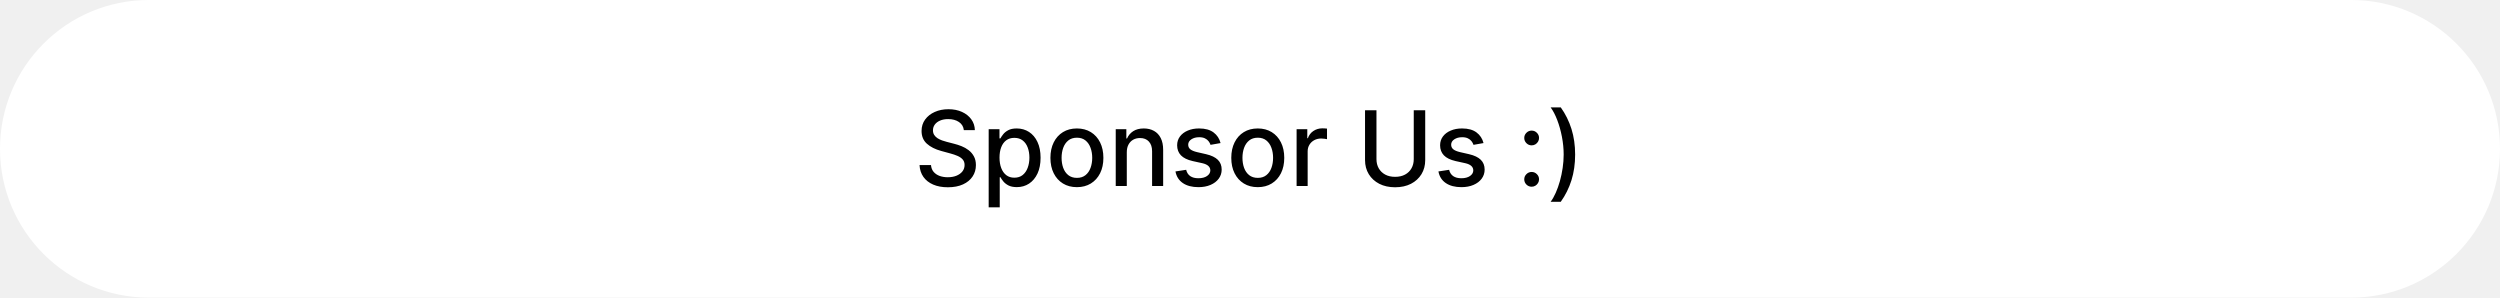
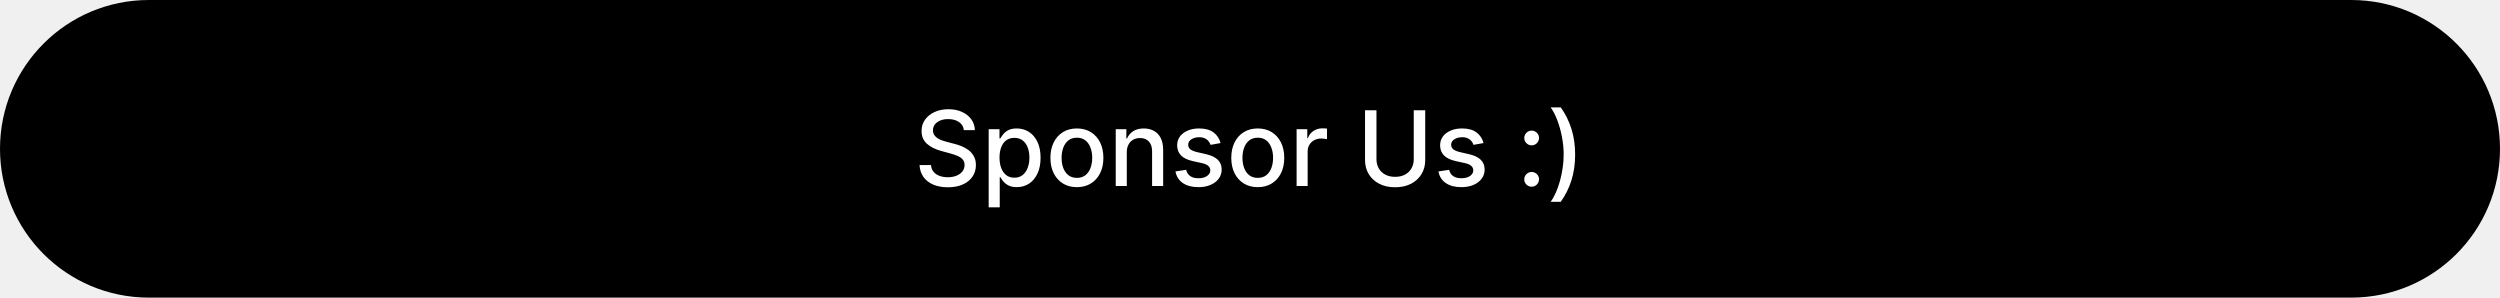
<svg xmlns="http://www.w3.org/2000/svg" width="336" height="40" viewBox="0 0 336 40" fill="none">
  <g clip-path="url(#clip0_0_1)">
-     <rect width="336" height="40" rx="20" fill="white" />
-     <path d="M129.541 17.493C129.488 17.022 129.269 16.658 128.885 16.399C128.5 16.137 128.016 16.006 127.433 16.006C127.015 16.006 126.654 16.073 126.349 16.205C126.044 16.334 125.807 16.514 125.638 16.742C125.473 16.968 125.39 17.224 125.39 17.513C125.39 17.755 125.446 17.963 125.559 18.139C125.675 18.315 125.826 18.462 126.011 18.582C126.2 18.698 126.402 18.796 126.618 18.875C126.833 18.951 127.04 19.014 127.239 19.064L128.233 19.322C128.558 19.402 128.891 19.51 129.233 19.646C129.574 19.782 129.891 19.96 130.182 20.183C130.474 20.405 130.709 20.68 130.888 21.008C131.071 21.336 131.162 21.729 131.162 22.186C131.162 22.763 131.013 23.275 130.714 23.722C130.419 24.17 129.99 24.523 129.427 24.781C128.867 25.04 128.189 25.169 127.393 25.169C126.631 25.169 125.971 25.048 125.415 24.806C124.858 24.564 124.422 24.221 124.107 23.777C123.792 23.329 123.618 22.799 123.585 22.186H125.126C125.156 22.554 125.275 22.861 125.484 23.106C125.696 23.348 125.966 23.528 126.295 23.648C126.626 23.764 126.989 23.822 127.383 23.822C127.818 23.822 128.204 23.754 128.542 23.618C128.883 23.479 129.152 23.287 129.347 23.041C129.543 22.793 129.64 22.503 129.64 22.171C129.64 21.87 129.554 21.623 129.382 21.43C129.213 21.238 128.983 21.079 128.691 20.953C128.403 20.827 128.076 20.716 127.711 20.62L126.508 20.292C125.693 20.07 125.047 19.743 124.569 19.312C124.095 18.882 123.858 18.312 123.858 17.602C123.858 17.016 124.018 16.504 124.336 16.066C124.654 15.629 125.085 15.289 125.628 15.047C126.172 14.802 126.785 14.679 127.468 14.679C128.157 14.679 128.765 14.8 129.292 15.042C129.823 15.284 130.24 15.617 130.545 16.041C130.85 16.462 131.009 16.946 131.023 17.493H129.541ZM132.878 27.864V17.364H134.33V18.602H134.454C134.54 18.442 134.665 18.259 134.827 18.05C134.989 17.841 135.215 17.659 135.503 17.503C135.792 17.344 136.173 17.264 136.647 17.264C137.263 17.264 137.813 17.42 138.297 17.732C138.781 18.043 139.161 18.492 139.436 19.079C139.714 19.666 139.853 20.371 139.853 21.197C139.853 22.022 139.716 22.73 139.441 23.32C139.166 23.906 138.788 24.359 138.307 24.677C137.827 24.992 137.278 25.149 136.662 25.149C136.198 25.149 135.818 25.071 135.523 24.916C135.231 24.76 135.003 24.577 134.837 24.369C134.671 24.16 134.544 23.974 134.454 23.812H134.365V27.864H132.878ZM134.335 21.182C134.335 21.719 134.413 22.189 134.569 22.594C134.724 22.998 134.95 23.315 135.245 23.543C135.54 23.769 135.901 23.881 136.328 23.881C136.773 23.881 137.144 23.764 137.442 23.528C137.74 23.29 137.966 22.967 138.118 22.559C138.274 22.151 138.352 21.692 138.352 21.182C138.352 20.678 138.276 20.226 138.123 19.825C137.974 19.424 137.749 19.107 137.447 18.875C137.149 18.643 136.776 18.527 136.328 18.527C135.898 18.527 135.533 18.638 135.235 18.86C134.94 19.082 134.716 19.392 134.564 19.79C134.411 20.188 134.335 20.651 134.335 21.182ZM144.735 25.154C144.02 25.154 143.395 24.99 142.861 24.662C142.328 24.334 141.913 23.875 141.618 23.285C141.323 22.695 141.176 22.005 141.176 21.217C141.176 20.424 141.323 19.732 141.618 19.139C141.913 18.545 142.328 18.084 142.861 17.756C143.395 17.428 144.02 17.264 144.735 17.264C145.451 17.264 146.076 17.428 146.61 17.756C147.143 18.084 147.558 18.545 147.853 19.139C148.148 19.732 148.295 20.424 148.295 21.217C148.295 22.005 148.148 22.695 147.853 23.285C147.558 23.875 147.143 24.334 146.61 24.662C146.076 24.99 145.451 25.154 144.735 25.154ZM144.74 23.906C145.204 23.906 145.589 23.784 145.894 23.538C146.199 23.293 146.424 22.967 146.57 22.559C146.719 22.151 146.794 21.702 146.794 21.212C146.794 20.724 146.719 20.277 146.57 19.869C146.424 19.458 146.199 19.129 145.894 18.88C145.589 18.631 145.204 18.507 144.74 18.507C144.273 18.507 143.885 18.631 143.577 18.88C143.272 19.129 143.045 19.458 142.896 19.869C142.75 20.277 142.677 20.724 142.677 21.212C142.677 21.702 142.75 22.151 142.896 22.559C143.045 22.967 143.272 23.293 143.577 23.538C143.885 23.784 144.273 23.906 144.74 23.906ZM151.441 20.466V25H149.954V17.364H151.381V18.607H151.476C151.651 18.202 151.926 17.877 152.301 17.632C152.679 17.387 153.154 17.264 153.728 17.264C154.248 17.264 154.704 17.374 155.095 17.592C155.486 17.808 155.789 18.129 156.005 18.557C156.22 18.984 156.328 19.513 156.328 20.143V25H154.841V20.322C154.841 19.768 154.697 19.336 154.409 19.024C154.121 18.709 153.724 18.552 153.221 18.552C152.876 18.552 152.569 18.626 152.301 18.776C152.036 18.925 151.825 19.143 151.67 19.432C151.517 19.717 151.441 20.062 151.441 20.466ZM164.044 19.228L162.697 19.467C162.64 19.294 162.551 19.13 162.428 18.974C162.309 18.819 162.146 18.691 161.941 18.592C161.735 18.492 161.479 18.442 161.17 18.442C160.749 18.442 160.398 18.537 160.116 18.726C159.835 18.912 159.694 19.152 159.694 19.447C159.694 19.702 159.788 19.907 159.977 20.063C160.166 20.219 160.471 20.347 160.892 20.446L162.105 20.724C162.808 20.887 163.331 21.137 163.676 21.475C164.021 21.813 164.193 22.252 164.193 22.793C164.193 23.25 164.06 23.658 163.795 24.016C163.533 24.37 163.167 24.649 162.697 24.851C162.229 25.053 161.687 25.154 161.071 25.154C160.216 25.154 159.518 24.972 158.978 24.607C158.438 24.239 158.106 23.717 157.983 23.041L159.42 22.822C159.51 23.197 159.694 23.48 159.972 23.673C160.251 23.861 160.613 23.956 161.061 23.956C161.548 23.956 161.938 23.855 162.229 23.653C162.521 23.447 162.667 23.197 162.667 22.902C162.667 22.663 162.577 22.463 162.398 22.3C162.223 22.138 161.952 22.015 161.588 21.933L160.295 21.649C159.583 21.487 159.056 21.228 158.714 20.874C158.376 20.519 158.207 20.07 158.207 19.526C158.207 19.076 158.333 18.681 158.585 18.343C158.837 18.005 159.185 17.741 159.629 17.553C160.073 17.36 160.582 17.264 161.155 17.264C161.981 17.264 162.63 17.443 163.104 17.801C163.578 18.156 163.891 18.631 164.044 19.228ZM169.044 25.154C168.328 25.154 167.703 24.99 167.17 24.662C166.636 24.334 166.222 23.875 165.927 23.285C165.632 22.695 165.484 22.005 165.484 21.217C165.484 20.424 165.632 19.732 165.927 19.139C166.222 18.545 166.636 18.084 167.17 17.756C167.703 17.428 168.328 17.264 169.044 17.264C169.76 17.264 170.385 17.428 170.918 17.756C171.452 18.084 171.866 18.545 172.161 19.139C172.456 19.732 172.604 20.424 172.604 21.217C172.604 22.005 172.456 22.695 172.161 23.285C171.866 23.875 171.452 24.334 170.918 24.662C170.385 24.99 169.76 25.154 169.044 25.154ZM169.049 23.906C169.513 23.906 169.897 23.784 170.202 23.538C170.507 23.293 170.733 22.967 170.879 22.559C171.028 22.151 171.102 21.702 171.102 21.212C171.102 20.724 171.028 20.277 170.879 19.869C170.733 19.458 170.507 19.129 170.202 18.88C169.897 18.631 169.513 18.507 169.049 18.507C168.582 18.507 168.194 18.631 167.886 18.88C167.581 19.129 167.354 19.458 167.205 19.869C167.059 20.277 166.986 20.724 166.986 21.212C166.986 21.702 167.059 22.151 167.205 22.559C167.354 22.967 167.581 23.293 167.886 23.538C168.194 23.784 168.582 23.906 169.049 23.906ZM174.263 25V17.364H175.7V18.577H175.779C175.919 18.166 176.164 17.843 176.515 17.607C176.87 17.369 177.271 17.249 177.718 17.249C177.811 17.249 177.92 17.253 178.046 17.259C178.176 17.266 178.277 17.274 178.35 17.284V18.706C178.29 18.689 178.184 18.671 178.031 18.651C177.879 18.628 177.727 18.616 177.574 18.616C177.223 18.616 176.91 18.691 176.634 18.84C176.363 18.986 176.147 19.19 175.988 19.452C175.829 19.71 175.749 20.005 175.749 20.337V25H174.263ZM190.008 14.818H191.549V21.515C191.549 22.227 191.382 22.859 191.047 23.409C190.712 23.956 190.242 24.387 189.635 24.702C189.029 25.013 188.318 25.169 187.502 25.169C186.69 25.169 185.981 25.013 185.374 24.702C184.768 24.387 184.297 23.956 183.963 23.409C183.628 22.859 183.46 22.227 183.46 21.515V14.818H184.997V21.391C184.997 21.851 185.098 22.261 185.3 22.619C185.505 22.977 185.795 23.258 186.17 23.464C186.544 23.666 186.989 23.767 187.502 23.767C188.019 23.767 188.465 23.666 188.84 23.464C189.218 23.258 189.506 22.977 189.705 22.619C189.907 22.261 190.008 21.851 190.008 21.391V14.818ZM199.386 19.228L198.038 19.467C197.982 19.294 197.893 19.13 197.77 18.974C197.651 18.819 197.488 18.691 197.283 18.592C197.077 18.492 196.82 18.442 196.512 18.442C196.091 18.442 195.74 18.537 195.458 18.726C195.176 18.912 195.036 19.152 195.036 19.447C195.036 19.702 195.13 19.907 195.319 20.063C195.508 20.219 195.813 20.347 196.234 20.446L197.447 20.724C198.149 20.887 198.673 21.137 199.018 21.475C199.362 21.813 199.535 22.252 199.535 22.793C199.535 23.25 199.402 23.658 199.137 24.016C198.875 24.37 198.509 24.649 198.038 24.851C197.571 25.053 197.029 25.154 196.413 25.154C195.558 25.154 194.86 24.972 194.32 24.607C193.779 24.239 193.448 23.717 193.325 23.041L194.762 22.822C194.852 23.197 195.036 23.48 195.314 23.673C195.592 23.861 195.955 23.956 196.403 23.956C196.89 23.956 197.279 23.855 197.571 23.653C197.863 23.447 198.009 23.197 198.009 22.902C198.009 22.663 197.919 22.463 197.74 22.3C197.564 22.138 197.294 22.015 196.93 21.933L195.637 21.649C194.924 21.487 194.397 21.228 194.056 20.874C193.718 20.519 193.549 20.07 193.549 19.526C193.549 19.076 193.675 18.681 193.927 18.343C194.179 18.005 194.527 17.741 194.971 17.553C195.415 17.36 195.924 17.264 196.497 17.264C197.322 17.264 197.972 17.443 198.446 17.801C198.92 18.156 199.233 18.631 199.386 19.228ZM205.854 25.095C205.582 25.095 205.348 24.998 205.153 24.806C204.957 24.611 204.859 24.375 204.859 24.1C204.859 23.828 204.957 23.596 205.153 23.404C205.348 23.209 205.582 23.111 205.854 23.111C206.125 23.111 206.359 23.209 206.555 23.404C206.75 23.596 206.848 23.828 206.848 24.1C206.848 24.282 206.802 24.45 206.709 24.602C206.619 24.751 206.5 24.871 206.351 24.96C206.202 25.05 206.036 25.095 205.854 25.095ZM205.854 19.536C205.582 19.536 205.348 19.438 205.153 19.243C204.957 19.047 204.859 18.814 204.859 18.542C204.859 18.27 204.957 18.038 205.153 17.846C205.348 17.65 205.582 17.553 205.854 17.553C206.125 17.553 206.359 17.65 206.555 17.846C206.75 18.038 206.848 18.27 206.848 18.542C206.848 18.724 206.802 18.892 206.709 19.044C206.619 19.193 206.5 19.312 206.351 19.402C206.202 19.491 206.036 19.536 205.854 19.536ZM211.698 20.774C211.698 22.024 211.534 23.172 211.206 24.22C210.877 25.267 210.399 26.233 209.769 27.118H208.407C208.652 26.79 208.881 26.387 209.093 25.91C209.305 25.433 209.49 24.91 209.65 24.344C209.809 23.774 209.933 23.184 210.022 22.574C210.112 21.964 210.157 21.364 210.157 20.774C210.157 19.989 210.079 19.192 209.923 18.383C209.767 17.574 209.557 16.823 209.292 16.131C209.026 15.438 208.731 14.873 208.407 14.435H209.769C210.399 15.32 210.877 16.287 211.206 17.334C211.534 18.381 211.698 19.528 211.698 20.774Z" fill="black" />
+     <rect width="336" height="40" rx="20" fill="black" />
+     <path d="M129.541 17.493C129.488 17.022 129.269 16.658 128.885 16.399C128.5 16.137 128.016 16.006 127.433 16.006C127.015 16.006 126.654 16.073 126.349 16.205C126.044 16.334 125.807 16.514 125.638 16.742C125.473 16.968 125.39 17.224 125.39 17.513C125.39 17.755 125.446 17.963 125.559 18.139C125.675 18.315 125.826 18.462 126.011 18.582C126.2 18.698 126.402 18.796 126.618 18.875C126.833 18.951 127.04 19.014 127.239 19.064L128.233 19.322C128.558 19.402 128.891 19.51 129.233 19.646C129.574 19.782 129.891 19.96 130.182 20.183C130.474 20.405 130.709 20.68 130.888 21.008C131.071 21.336 131.162 21.729 131.162 22.186C131.162 22.763 131.013 23.275 130.714 23.722C130.419 24.17 129.99 24.523 129.427 24.781C128.867 25.04 128.189 25.169 127.393 25.169C126.631 25.169 125.971 25.048 125.415 24.806C124.858 24.564 124.422 24.221 124.107 23.777C123.792 23.329 123.618 22.799 123.585 22.186H125.126C125.156 22.554 125.275 22.861 125.484 23.106C125.696 23.348 125.966 23.528 126.295 23.648C126.626 23.764 126.989 23.822 127.383 23.822C127.818 23.822 128.204 23.754 128.542 23.618C128.883 23.479 129.152 23.287 129.347 23.041C129.543 22.793 129.64 22.503 129.64 22.171C129.64 21.87 129.554 21.623 129.382 21.43C129.213 21.238 128.983 21.079 128.691 20.953C128.403 20.827 128.076 20.716 127.711 20.62L126.508 20.292C125.693 20.07 125.047 19.743 124.569 19.312C124.095 18.882 123.858 18.312 123.858 17.602C123.858 17.016 124.018 16.504 124.336 16.066C124.654 15.629 125.085 15.289 125.628 15.047C126.172 14.802 126.785 14.679 127.468 14.679C128.157 14.679 128.765 14.8 129.292 15.042C129.823 15.284 130.24 15.617 130.545 16.041C130.85 16.462 131.009 16.946 131.023 17.493H129.541ZM132.878 27.864V17.364H134.33V18.602H134.454C134.54 18.442 134.665 18.259 134.827 18.05C134.989 17.841 135.215 17.659 135.503 17.503C135.792 17.344 136.173 17.264 136.647 17.264C137.263 17.264 137.813 17.42 138.297 17.732C138.781 18.043 139.161 18.492 139.436 19.079C139.714 19.666 139.853 20.371 139.853 21.197C139.853 22.022 139.716 22.73 139.441 23.32C139.166 23.906 138.788 24.359 138.307 24.677C137.827 24.992 137.278 25.149 136.662 25.149C136.198 25.149 135.818 25.071 135.523 24.916C135.231 24.76 135.003 24.577 134.837 24.369C134.671 24.16 134.544 23.974 134.454 23.812H134.365V27.864H132.878ZM134.335 21.182C134.335 21.719 134.413 22.189 134.569 22.594C134.724 22.998 134.95 23.315 135.245 23.543C135.54 23.769 135.901 23.881 136.328 23.881C136.773 23.881 137.144 23.764 137.442 23.528C137.74 23.29 137.966 22.967 138.118 22.559C138.274 22.151 138.352 21.692 138.352 21.182C138.352 20.678 138.276 20.226 138.123 19.825C137.974 19.424 137.749 19.107 137.447 18.875C137.149 18.643 136.776 18.527 136.328 18.527C135.898 18.527 135.533 18.638 135.235 18.86C134.94 19.082 134.716 19.392 134.564 19.79C134.411 20.188 134.335 20.651 134.335 21.182ZM144.735 25.154C144.02 25.154 143.395 24.99 142.861 24.662C142.328 24.334 141.913 23.875 141.618 23.285C141.323 22.695 141.176 22.005 141.176 21.217C141.176 20.424 141.323 19.732 141.618 19.139C141.913 18.545 142.328 18.084 142.861 17.756C143.395 17.428 144.02 17.264 144.735 17.264C145.451 17.264 146.076 17.428 146.61 17.756C147.143 18.084 147.558 18.545 147.853 19.139C148.148 19.732 148.295 20.424 148.295 21.217C148.295 22.005 148.148 22.695 147.853 23.285C147.558 23.875 147.143 24.334 146.61 24.662C146.076 24.99 145.451 25.154 144.735 25.154ZM144.74 23.906C145.204 23.906 145.589 23.784 145.894 23.538C146.199 23.293 146.424 22.967 146.57 22.559C146.719 22.151 146.794 21.702 146.794 21.212C146.794 20.724 146.719 20.277 146.57 19.869C146.424 19.458 146.199 19.129 145.894 18.88C145.589 18.631 145.204 18.507 144.74 18.507C144.273 18.507 143.885 18.631 143.577 18.88C143.272 19.129 143.045 19.458 142.896 19.869C142.75 20.277 142.677 20.724 142.677 21.212C142.677 21.702 142.75 22.151 142.896 22.559C143.045 22.967 143.272 23.293 143.577 23.538C143.885 23.784 144.273 23.906 144.74 23.906ZM151.441 20.466V25H149.954V17.364H151.381V18.607H151.476C151.651 18.202 151.926 17.877 152.301 17.632C152.679 17.387 153.154 17.264 153.728 17.264C154.248 17.264 154.704 17.374 155.095 17.592C155.486 17.808 155.789 18.129 156.005 18.557C156.22 18.984 156.328 19.513 156.328 20.143V25H154.841V20.322C154.841 19.768 154.697 19.336 154.409 19.024C154.121 18.709 153.724 18.552 153.221 18.552C152.876 18.552 152.569 18.626 152.301 18.776C152.036 18.925 151.825 19.143 151.67 19.432C151.517 19.717 151.441 20.062 151.441 20.466ZM164.044 19.228L162.697 19.467C162.64 19.294 162.551 19.13 162.428 18.974C162.309 18.819 162.146 18.691 161.941 18.592C161.735 18.492 161.479 18.442 161.17 18.442C160.749 18.442 160.398 18.537 160.116 18.726C159.835 18.912 159.694 19.152 159.694 19.447C159.694 19.702 159.788 19.907 159.977 20.063C160.166 20.219 160.471 20.347 160.892 20.446L162.105 20.724C162.808 20.887 163.331 21.137 163.676 21.475C164.021 21.813 164.193 22.252 164.193 22.793C164.193 23.25 164.06 23.658 163.795 24.016C163.533 24.37 163.167 24.649 162.697 24.851C162.229 25.053 161.687 25.154 161.071 25.154C160.216 25.154 159.518 24.972 158.978 24.607C158.438 24.239 158.106 23.717 157.983 23.041L159.42 22.822C159.51 23.197 159.694 23.48 159.972 23.673C160.251 23.861 160.613 23.956 161.061 23.956C161.548 23.956 161.938 23.855 162.229 23.653C162.521 23.447 162.667 23.197 162.667 22.902C162.667 22.663 162.577 22.463 162.398 22.3C162.223 22.138 161.952 22.015 161.588 21.933L160.295 21.649C159.583 21.487 159.056 21.228 158.714 20.874C158.376 20.519 158.207 20.07 158.207 19.526C158.207 19.076 158.333 18.681 158.585 18.343C158.837 18.005 159.185 17.741 159.629 17.553C160.073 17.36 160.582 17.264 161.155 17.264C161.981 17.264 162.63 17.443 163.104 17.801C163.578 18.156 163.891 18.631 164.044 19.228ZM169.044 25.154C168.328 25.154 167.703 24.99 167.17 24.662C166.636 24.334 166.222 23.875 165.927 23.285C165.632 22.695 165.484 22.005 165.484 21.217C165.484 20.424 165.632 19.732 165.927 19.139C166.222 18.545 166.636 18.084 167.17 17.756C167.703 17.428 168.328 17.264 169.044 17.264C169.76 17.264 170.385 17.428 170.918 17.756C171.452 18.084 171.866 18.545 172.161 19.139C172.456 19.732 172.604 20.424 172.604 21.217C172.604 22.005 172.456 22.695 172.161 23.285C171.866 23.875 171.452 24.334 170.918 24.662C170.385 24.99 169.76 25.154 169.044 25.154ZM169.049 23.906C169.513 23.906 169.897 23.784 170.202 23.538C170.507 23.293 170.733 22.967 170.879 22.559C171.028 22.151 171.102 21.702 171.102 21.212C171.102 20.724 171.028 20.277 170.879 19.869C170.733 19.458 170.507 19.129 170.202 18.88C169.897 18.631 169.513 18.507 169.049 18.507C168.582 18.507 168.194 18.631 167.886 18.88C167.581 19.129 167.354 19.458 167.205 19.869C167.059 20.277 166.986 20.724 166.986 21.212C166.986 21.702 167.059 22.151 167.205 22.559C167.354 22.967 167.581 23.293 167.886 23.538C168.194 23.784 168.582 23.906 169.049 23.906ZM174.263 25V17.364H175.7V18.577H175.779C175.919 18.166 176.164 17.843 176.515 17.607C176.87 17.369 177.271 17.249 177.718 17.249C177.811 17.249 177.92 17.253 178.046 17.259C178.176 17.266 178.277 17.274 178.35 17.284V18.706C178.29 18.689 178.184 18.671 178.031 18.651C177.879 18.628 177.727 18.616 177.574 18.616C177.223 18.616 176.91 18.691 176.634 18.84C176.363 18.986 176.147 19.19 175.988 19.452C175.829 19.71 175.749 20.005 175.749 20.337V25H174.263ZM190.008 14.818H191.549V21.515C191.549 22.227 191.382 22.859 191.047 23.409C190.712 23.956 190.242 24.387 189.635 24.702C189.029 25.013 188.318 25.169 187.502 25.169C186.69 25.169 185.981 25.013 185.374 24.702C184.768 24.387 184.297 23.956 183.963 23.409C183.628 22.859 183.46 22.227 183.46 21.515V14.818H184.997V21.391C184.997 21.851 185.098 22.261 185.3 22.619C185.505 22.977 185.795 23.258 186.17 23.464C186.544 23.666 186.989 23.767 187.502 23.767C188.019 23.767 188.465 23.666 188.84 23.464C189.218 23.258 189.506 22.977 189.705 22.619C189.907 22.261 190.008 21.851 190.008 21.391V14.818ZM199.386 19.228L198.038 19.467C197.982 19.294 197.893 19.13 197.77 18.974C197.651 18.819 197.488 18.691 197.283 18.592C197.077 18.492 196.82 18.442 196.512 18.442C196.091 18.442 195.74 18.537 195.458 18.726C195.176 18.912 195.036 19.152 195.036 19.447C195.036 19.702 195.13 19.907 195.319 20.063C195.508 20.219 195.813 20.347 196.234 20.446L197.447 20.724C198.149 20.887 198.673 21.137 199.018 21.475C199.362 21.813 199.535 22.252 199.535 22.793C199.535 23.25 199.402 23.658 199.137 24.016C198.875 24.37 198.509 24.649 198.038 24.851C197.571 25.053 197.029 25.154 196.413 25.154C195.558 25.154 194.86 24.972 194.32 24.607C193.779 24.239 193.448 23.717 193.325 23.041L194.762 22.822C194.852 23.197 195.036 23.48 195.314 23.673C195.592 23.861 195.955 23.956 196.403 23.956C196.89 23.956 197.279 23.855 197.571 23.653C197.863 23.447 198.009 23.197 198.009 22.902C198.009 22.663 197.919 22.463 197.74 22.3C197.564 22.138 197.294 22.015 196.93 21.933L195.637 21.649C194.924 21.487 194.397 21.228 194.056 20.874C193.718 20.519 193.549 20.07 193.549 19.526C193.549 19.076 193.675 18.681 193.927 18.343C194.179 18.005 194.527 17.741 194.971 17.553C195.415 17.36 195.924 17.264 196.497 17.264C197.322 17.264 197.972 17.443 198.446 17.801C198.92 18.156 199.233 18.631 199.386 19.228ZM205.854 25.095C205.582 25.095 205.348 24.998 205.153 24.806C204.957 24.611 204.859 24.375 204.859 24.1C204.859 23.828 204.957 23.596 205.153 23.404C205.348 23.209 205.582 23.111 205.854 23.111C206.125 23.111 206.359 23.209 206.555 23.404C206.75 23.596 206.848 23.828 206.848 24.1C206.848 24.282 206.802 24.45 206.709 24.602C206.619 24.751 206.5 24.871 206.351 24.96C206.202 25.05 206.036 25.095 205.854 25.095ZM205.854 19.536C205.582 19.536 205.348 19.438 205.153 19.243C204.957 19.047 204.859 18.814 204.859 18.542C204.859 18.27 204.957 18.038 205.153 17.846C205.348 17.65 205.582 17.553 205.854 17.553C206.125 17.553 206.359 17.65 206.555 17.846C206.75 18.038 206.848 18.27 206.848 18.542C206.848 18.724 206.802 18.892 206.709 19.044C206.619 19.193 206.5 19.312 206.351 19.402C206.202 19.491 206.036 19.536 205.854 19.536ZM211.698 20.774C211.698 22.024 211.534 23.172 211.206 24.22C210.877 25.267 210.399 26.233 209.769 27.118H208.407C208.652 26.79 208.881 26.387 209.093 25.91C209.305 25.433 209.49 24.91 209.65 24.344C209.809 23.774 209.933 23.184 210.022 22.574C210.112 21.964 210.157 21.364 210.157 20.774C210.157 19.989 210.079 19.192 209.923 18.383C209.767 17.574 209.557 16.823 209.292 16.131C209.026 15.438 208.731 14.873 208.407 14.435H209.769C210.399 15.32 210.877 16.287 211.206 17.334C211.534 18.381 211.698 19.528 211.698 20.774Z" fill="white" />
  </g>
  <defs>
    <clipPath id="clip0_0_1">
      <rect width="336" height="40" fill="white" />
    </clipPath>
  </defs>
</svg>
